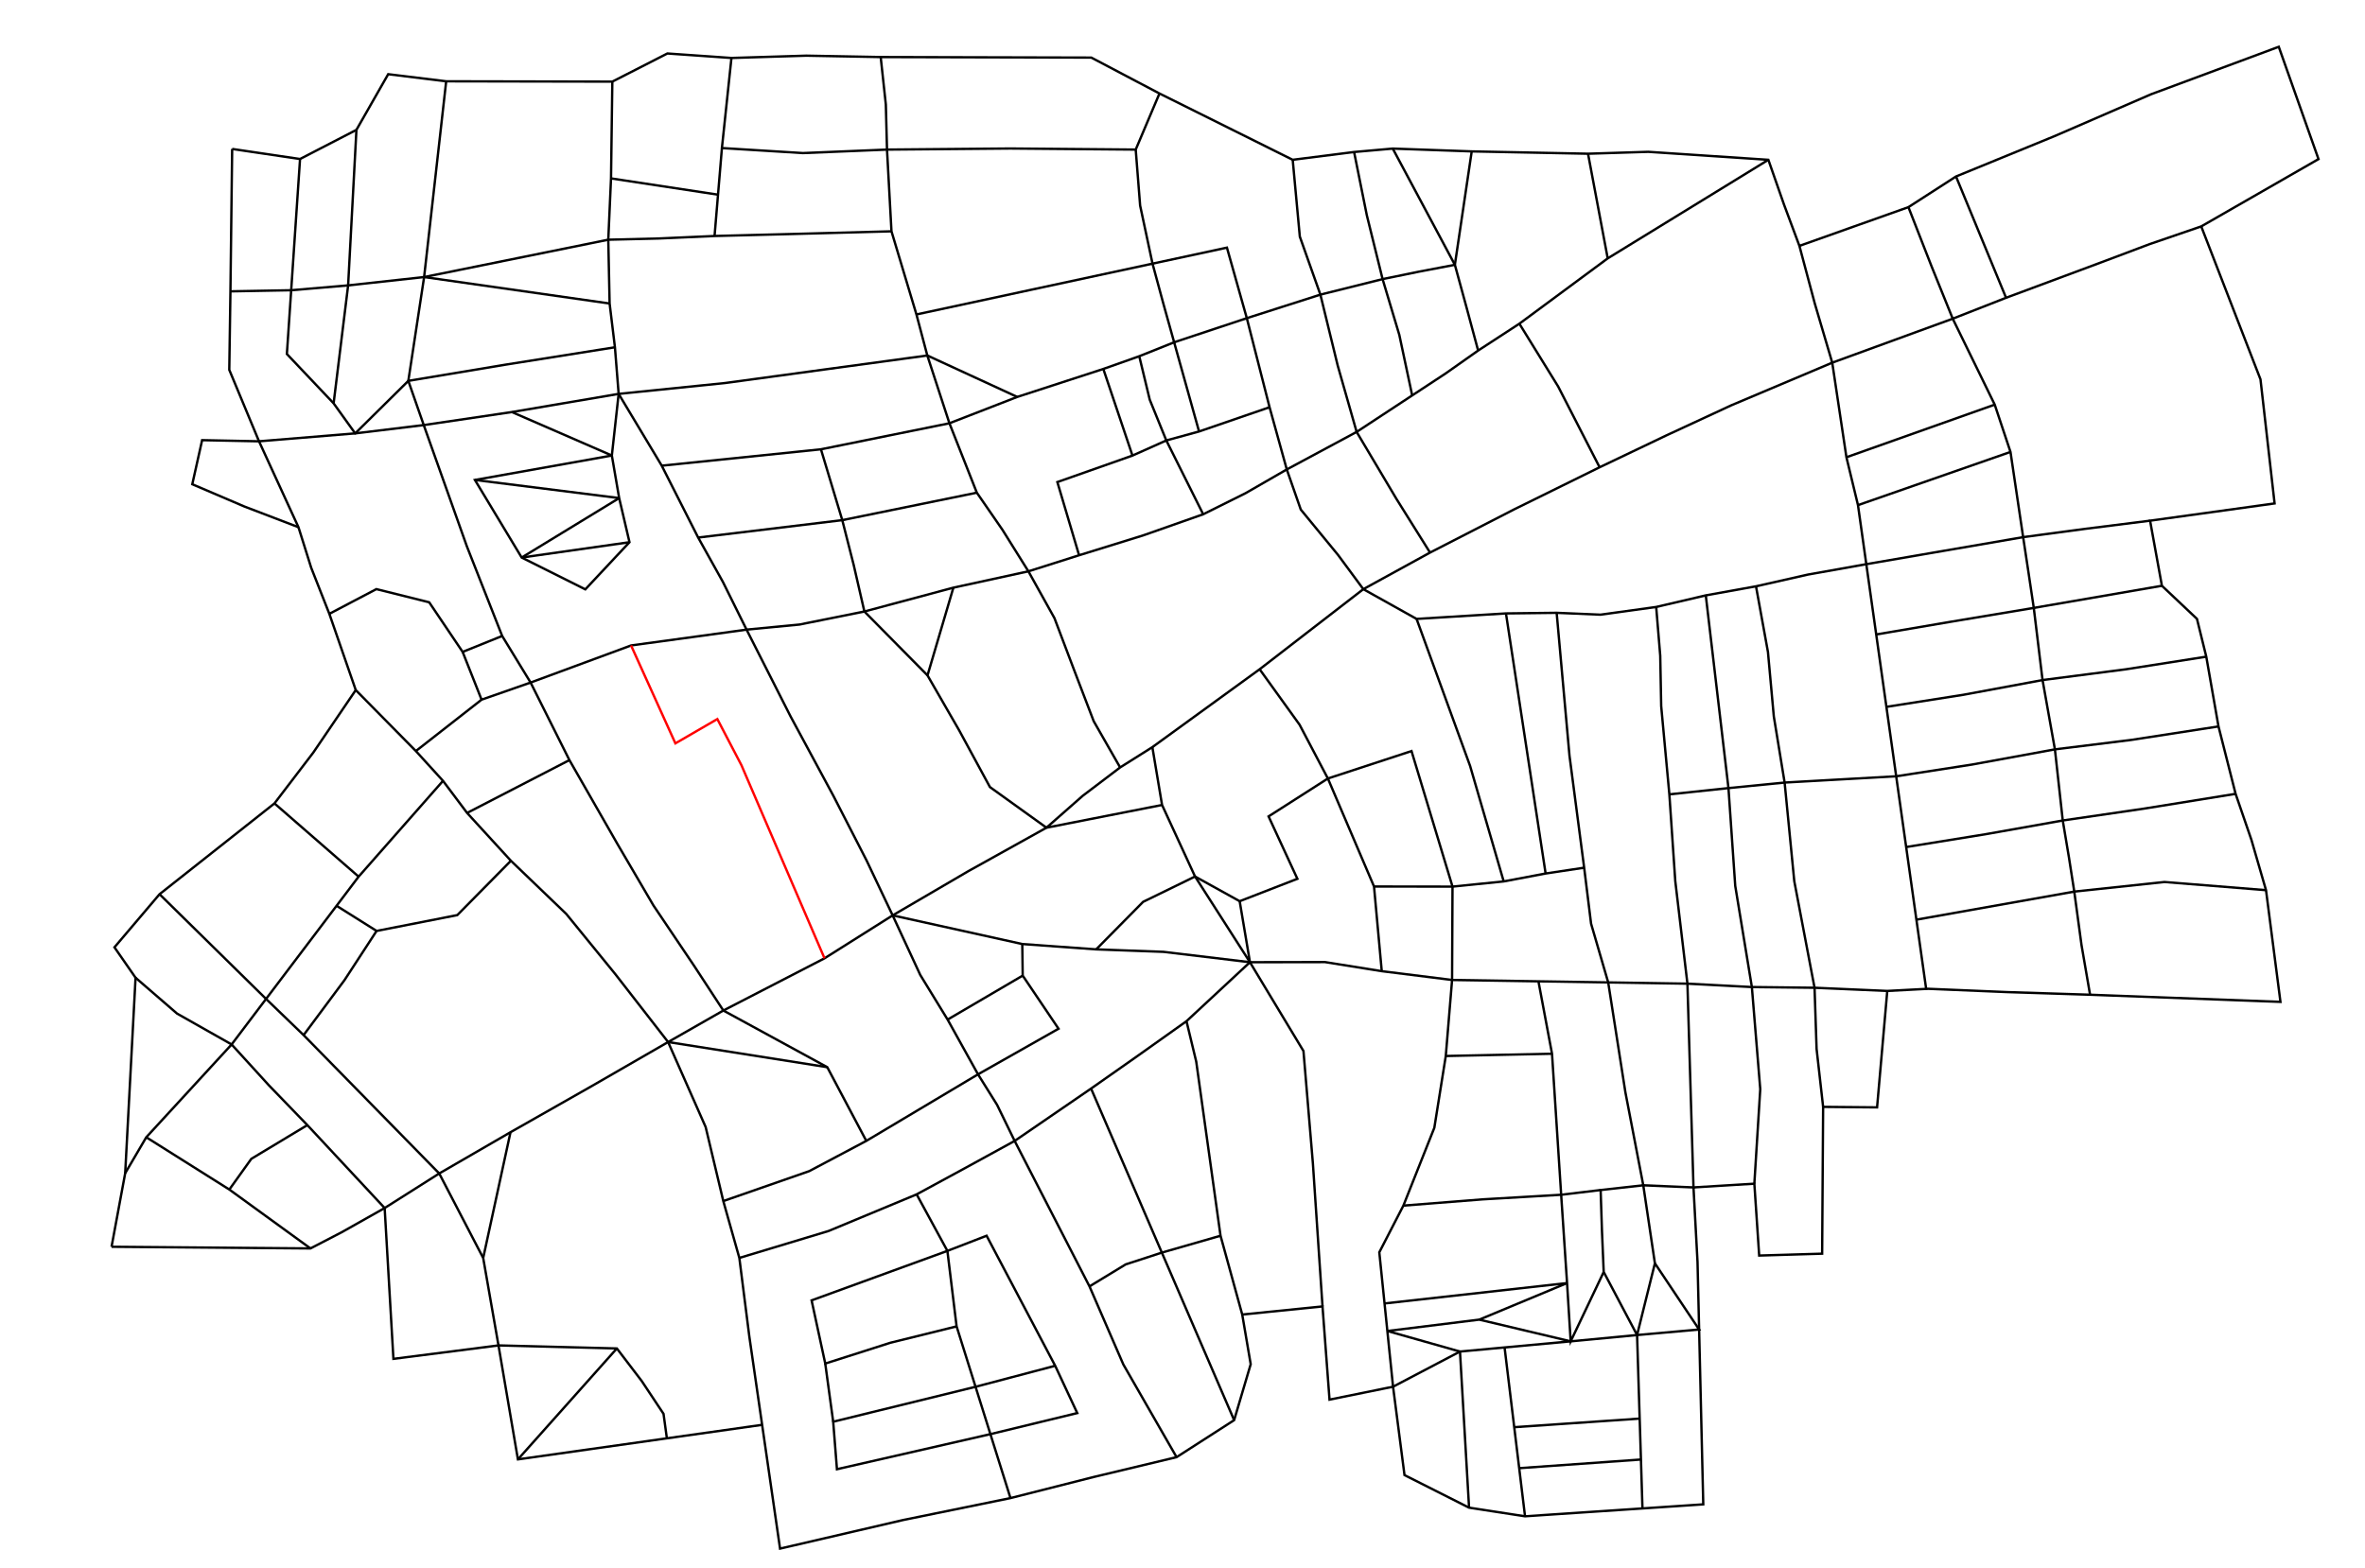
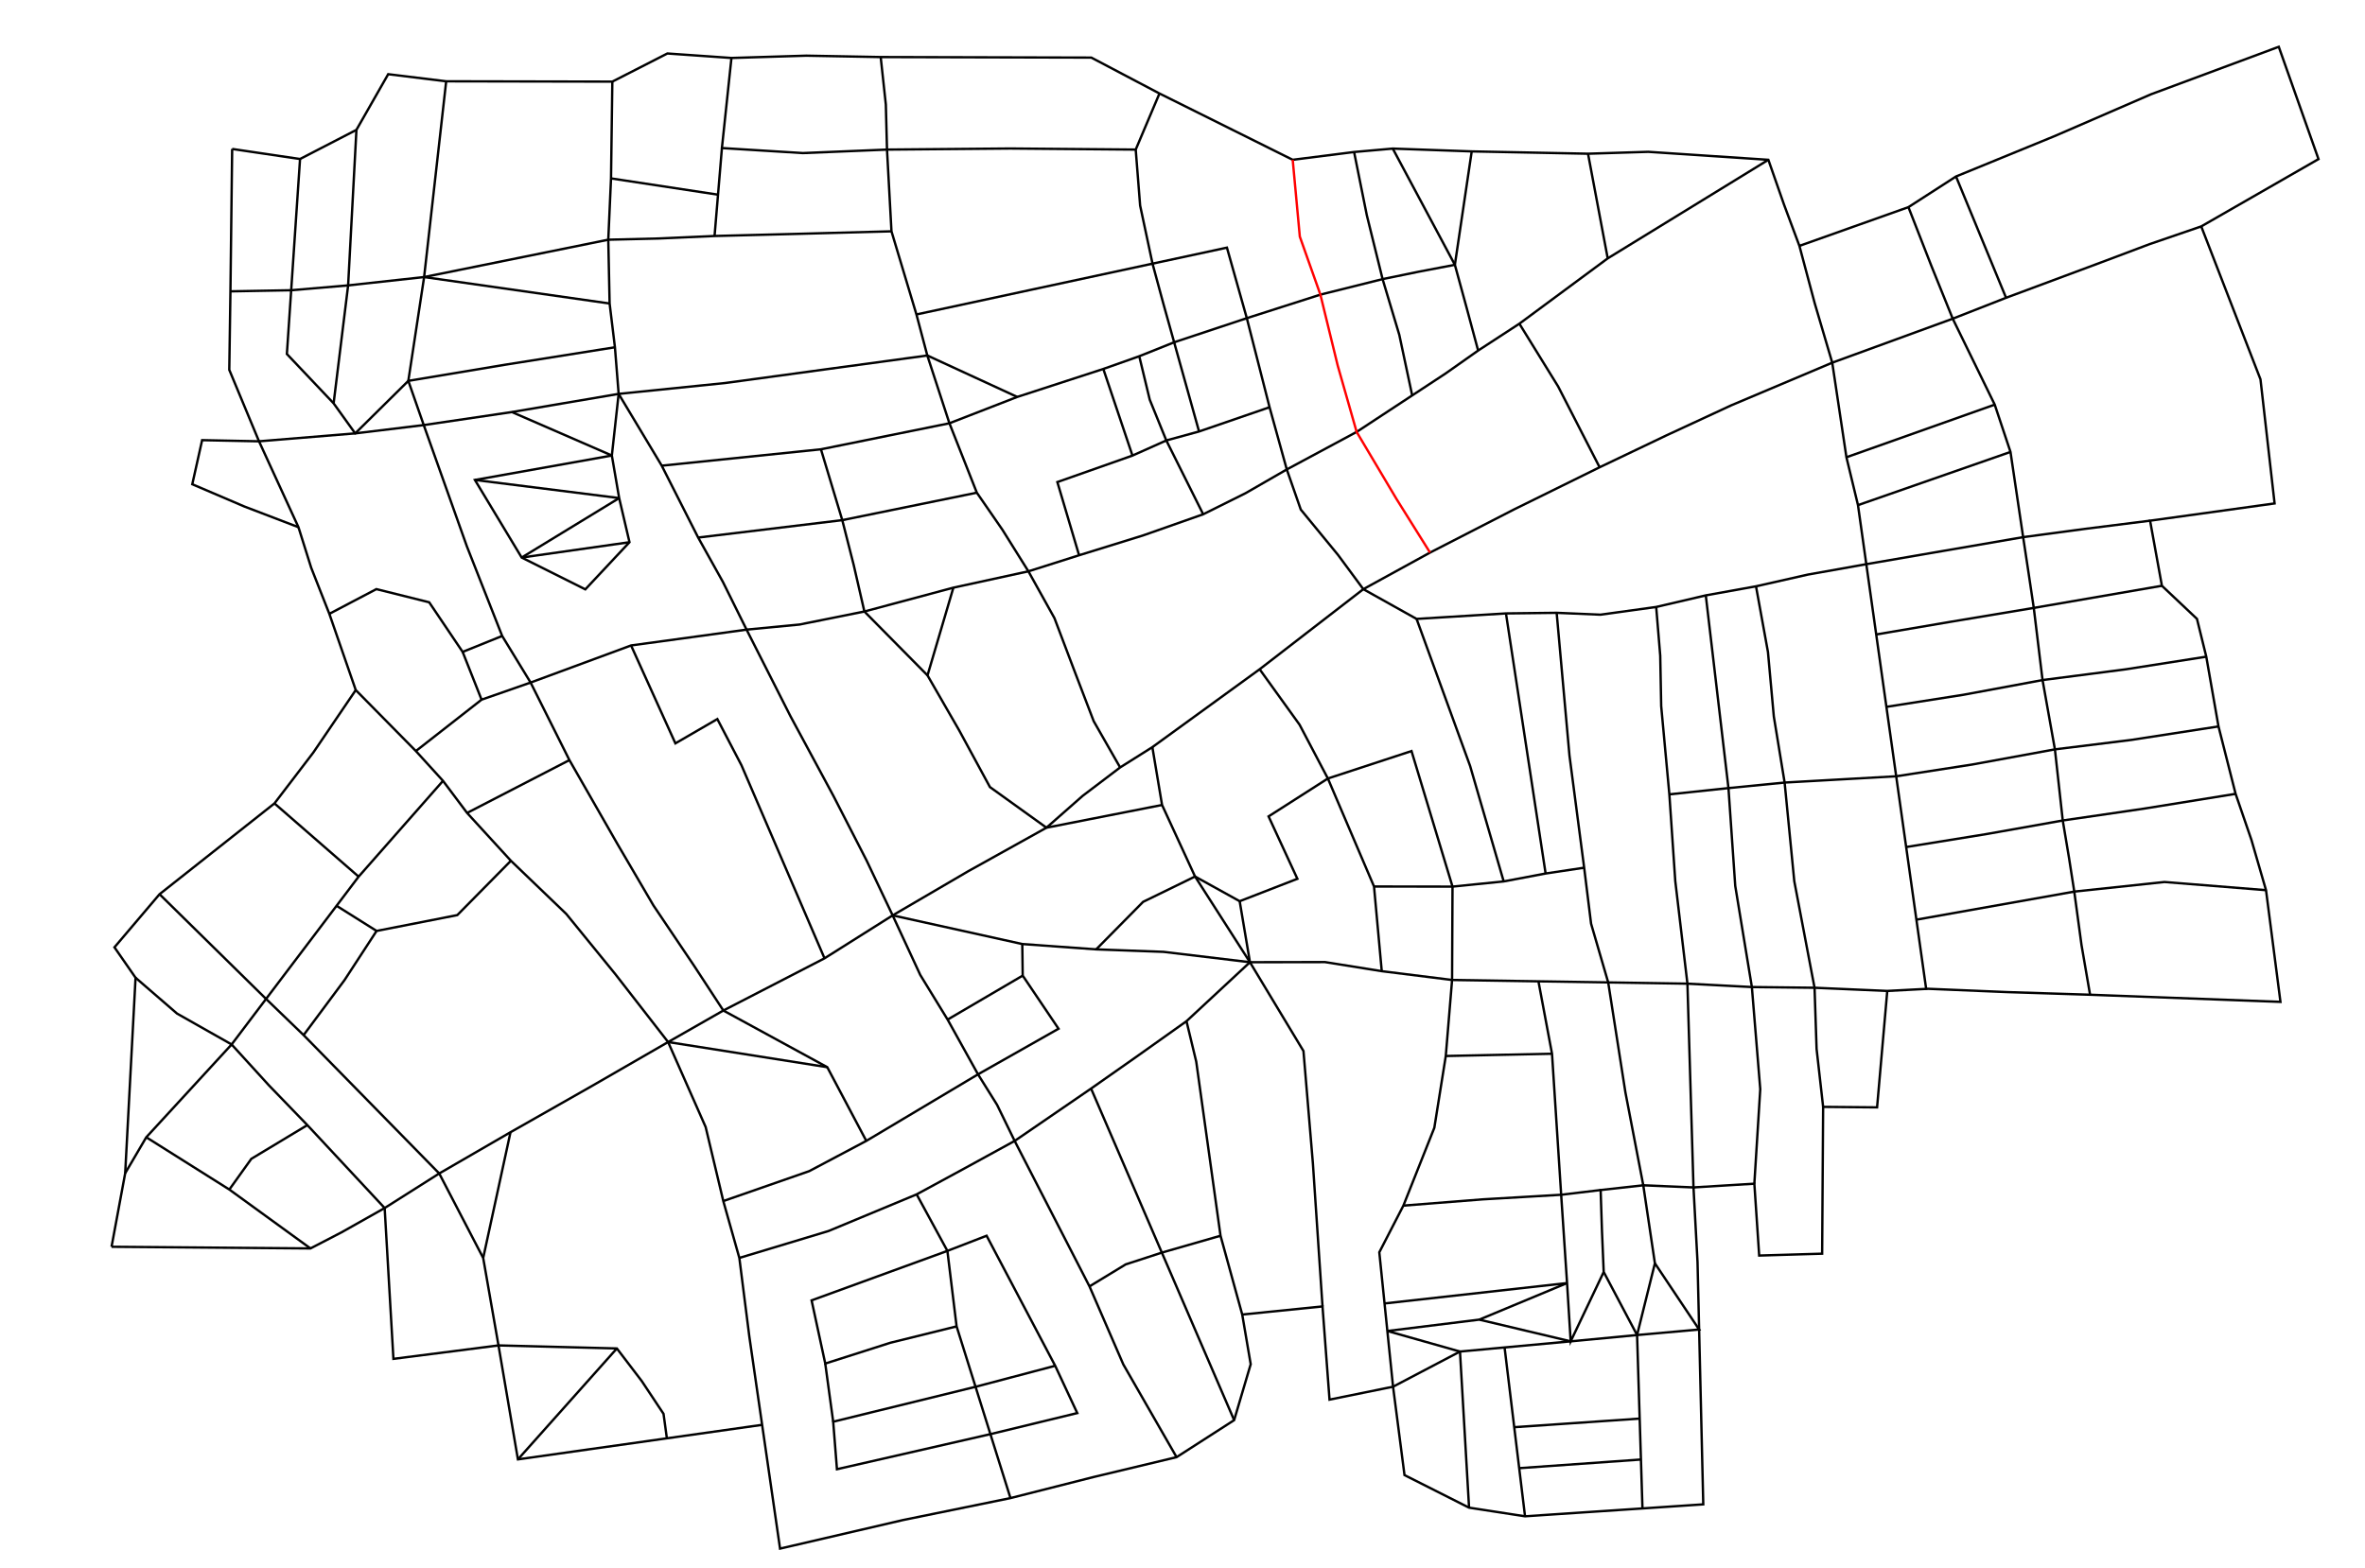
<svg xmlns="http://www.w3.org/2000/svg" version="1.1" id="Layer_2" x="0px" y="0px" width="1000px" height="663px" viewBox="0 0 1000 663" enable-background="new 0 0 1000 663" xml:space="preserve">
  <polyline fill="none" stroke="#000000" points="98.165,63 126.869,67.251 150.71,54.925 164.142,31.381 188.66,34.386   258.914,34.524 282.194,22.621 309.28,24.517 340.925,23.545 372.387,24.132 461.444,24.359 490.261,39.543 546.599,67.586   572.554,64.29 588.906,62.847 622.286,64.033 671.469,65.016 696.94,64.214 747.718,67.589 754.303,86.433 760.848,103.999   767.333,128.309 774.733,153.397 780.73,193.398 785.616,213.65 789.134,238.621 793.323,268.352 795.572,284.318 797.636,298.97   801.773,328.337 803.74,342.297 805.989,358.263 810.317,388.984 812.388,403.674 814.5,418.667 " />
  <polyline fill="none" stroke="#000000" points="47.167,527.334 131.273,528.035 144.466,521.192 162.643,510.949 185.72,496.33   215.854,478.882 250.356,459.283 282.497,440.743 305.854,427.408 348.631,405.333 377.44,387.167 409.464,368.453 442.481,350.08   457.783,336.616 473.627,324.593 487.257,316.009 532.617,283.068 552.199,267.938 576.46,249.194 604.667,233.718 640.359,215.382   676.369,197.637 704.635,184.141 732.006,171.448 774.733,153.397 825.677,134.792 848.228,125.95 888.595,110.915 908.884,103.268   930.754,95.759 980.337,67.292 963.538,19.789 909.549,39.867 868.772,57.553 827.062,74.644 806.944,87.611 760.848,103.999 " />
  <polyline fill="none" stroke="#000000" points="258.914,34.524 258.358,75.457 257.201,101.384 257.766,128.37 260.012,146.883   261.585,166.597 279.807,196.965 295.209,227.363 305.67,246.136 315.672,266.308 334.239,302.941 352.397,336.63 366.463,364.039   377.44,387.167 432.257,399.289 463.501,401.544 491.986,402.593 528.521,406.976 560.25,406.924 584.249,410.765 613.988,414.486   650.5,415.061 680,415.524 696.75,415.788 713.5,416.052 740.75,417.48 767.25,417.779 798,419.126 815.25,418.217 848.75,419.617   883.75,420.732 964.25,423.75 958.146,376.506 951.987,355.267 945.284,335.763 938.053,307.25 932.887,277.75 928.949,261.756   914.125,247.76 909.123,220.225 961.772,212.932 955.807,160.448 930.754,95.759 " />
  <polyline fill="none" stroke="#000000" points="188.66,34.386 179.331,117.184 172.653,161.091 179.174,179.789 197.394,231.044   212.331,268.982 224.357,288.687 240.767,321.489 261.066,356.957 276.298,382.97 293.517,408.539 305.854,427.408 " />
  <polyline fill="none" stroke="#000000" points="98.165,63 97.434,123.226 96.947,156.428 109.521,186.653 126.199,222.985   131.58,240.128 139.255,259.624 150.425,291.871 175.845,317.661 187.315,330.266 197.502,343.837 216.024,364.064 239.438,386.555   260.155,411.997 282.497,440.743 298.376,476.695 305.833,508 312.619,532.049 316.846,565.328 322.252,602.65 329.834,655   381.812,642.921 427.261,633.631 462.402,624.718 497.493,616.318 521.834,600.667 528.838,577.003 525.256,556 516.08,522.667   505.81,449.033 501.686,431.922 528.521,406.976 " />
  <polyline fill="none" stroke="#000000" points="175.845,317.661 203.623,295.931 224.357,288.687 266.833,272.999 315.672,266.308   338.063,264.153 365.489,258.639 403.118,248.558 434.843,241.648 456.271,234.85 483.365,226.45 508.745,217.517 526.666,208.597   544.093,198.554 573.632,182.684 597.12,167.249 611.247,157.965 625.004,148.268 642.441,136.911 679.795,109.281 710.064,90.705   747.718,67.589 " />
  <polyline fill="none" stroke="#000000" points="150.425,291.871 132.473,318.3 116.052,339.805 67.459,378.21 48.396,400.671   57.318,413.533 52.935,496.219 47.167,527.334 " />
  <polyline fill="none" stroke="#000000" points="162.643,510.949 166.352,574.741 210.777,569.053 218.994,617.256 249,613.012   281.977,608.348 322.252,602.65 " />
  <polyline fill="none" stroke="#000000" points="525.256,556 559.201,552.567 562.165,591.988 589.03,586.518 593.868,623.905   621.167,637.678 644.832,641.329 669.483,639.679 694.489,638.004 720.199,636.281 718.446,562.326 717.77,533.794 716.064,502.229   741.797,500.651 743.84,531.048 770.464,530.252 770.878,468.163 793.69,468.369 798,419.126 " />
  <polyline fill="none" stroke="#000000" points="487.257,316.009 491.353,340.464 505.307,370.729 528.521,406.976 551.145,444.536   555.132,492.038 559.201,552.567 " />
  <polyline fill="none" stroke="#000000" points="387.5,133 437.029,122.338 487.324,111.511 518.787,104.737 527.195,134.57   536.812,172.243 544.093,198.554 550.008,215.518 565.75,234.692 576.46,249.194 598.973,261.77 636.772,259.452 658.207,259.195   676.748,259.986 700.291,256.721 721.263,251.818 742.497,247.984 764.463,243.018 789.134,238.621 821.796,232.993   855.453,227.193 881.495,223.706 909.123,220.225 " />
  <polyline fill="none" stroke="#000000" points="806.944,87.611 816.665,112.495 825.677,134.792 843.433,171.139 850.1,191.149   855.453,227.193 857.77,242.509 859.95,257.119 863.657,287.638 866.338,302.669 868.885,316.949 872.2,347.031 874.837,362.77   877.068,377.109 880.125,399.675 883.75,420.732 " />
  <polyline fill="none" stroke="#000000" points="372.387,24.132 374.561,44.226 375.056,63.27 376.942,97.838 387.5,133   392.097,150.358 401.447,179.02 413.033,208.379 423.873,224.09 434.843,241.648 445.857,261.441 454.111,283.238 462.446,305.02   473.627,324.593 " />
  <polyline fill="none" stroke="#000000" points="126.199,222.985 103.283,214.213 81.305,204.817 85.464,186.168 109.521,186.653   150.192,183.304 172.653,161.091 213.69,154.246 260.012,146.883 " />
  <polyline fill="none" stroke="#000000" points="126.869,67.251 124.981,95.227 123.123,122.758 121.302,149.73 141.065,170.593   150.192,183.304 179.174,179.789 216.444,174.28 261.585,166.597 306.543,162.009 351.198,155.928 392.097,150.358 " />
  <polyline fill="none" stroke="#000000" points="97.434,123.226 123.123,122.758 147.198,120.706 179.331,117.184 257.201,101.384   278.48,100.871 302.139,99.816 335.569,98.956 376.942,97.838 " />
  <polyline fill="none" stroke="#000000" points="150.71,54.925 147.198,120.706 141.065,170.593 " />
  <polyline fill="none" stroke="#000000" points="258.709,192.667 200.813,203.002 220.58,235.819 247.494,249.275 266.167,229.333   261.804,210.669 258.709,192.667 261.585,166.597 " />
  <line fill="none" stroke="#000000" x1="216.444" y1="174.28" x2="258.709" y2="192.667" />
  <line fill="none" stroke="#000000" x1="220.58" y1="235.819" x2="261.804" y2="210.669" />
  <line fill="none" stroke="#000000" x1="200.813" y1="203.002" x2="261.804" y2="210.669" />
  <line fill="none" stroke="#000000" x1="220.58" y1="235.819" x2="266.167" y2="229.333" />
  <polyline fill="none" stroke="#000000" points="302.139,99.816 303.601,82.339 305.252,62.62 339.5,64.746 375.056,63.27   427.179,62.813 480.215,63.265 482.083,86.94 487.324,111.511 491.875,128.324 496.466,144.771 507,182.5 " />
  <polyline fill="none" stroke="#000000" points="401.447,179.02 430.121,167.884 466.518,156.051 481.717,150.67 496.466,144.771   527.195,134.57 542.201,129.768 558.304,124.615 584.605,118.051 599.905,114.916 615.168,112 " />
  <line fill="none" stroke="#000000" x1="392.097" y1="150.358" x2="430.121" y2="167.884" />
  <polyline fill="none" stroke="#000000" points="456.271,234.85 447.086,203.892 478.843,192.69 493.154,186.29 507,182.5   536.812,172.243 " />
  <line fill="none" stroke="#000000" x1="490.261" y1="39.543" x2="480.215" y2="63.265" />
  <line fill="none" stroke="#000000" x1="305.252" y1="62.62" x2="309.28" y2="24.517" />
  <line fill="none" stroke="#000000" x1="258.358" y1="75.457" x2="303.601" y2="82.339" />
  <line fill="none" stroke="#000000" x1="179.331" y1="117.184" x2="257.766" y2="128.37" />
  <line fill="none" stroke="#000000" x1="466.518" y1="156.051" x2="478.843" y2="192.69" />
  <polyline fill="none" stroke="#000000" points="481.717,150.67 486.147,169.047 493.154,186.29 508.745,217.517 " />
  <polyline fill="none" stroke="#000000" points="279.807,196.965 347.121,190.035 375.554,184.27 401.447,179.02 " />
  <polyline fill="none" stroke="#000000" points="347.121,190.035 356.144,220.001 360.973,238.969 365.489,258.639 " />
  <polyline fill="none" stroke="#000000" points="295.209,227.363 356.144,220.001 413.033,208.379 " />
  <polyline fill="none" stroke="#000000" points="139.255,259.624 159.146,249.17 181.473,254.743 195.625,275.734 212.331,268.982   " />
  <line fill="none" stroke="#000000" x1="195.625" y1="275.734" x2="203.623" y2="295.931" />
  <line fill="none" stroke="#000000" x1="197.502" y1="343.837" x2="240.767" y2="321.489" />
-   <polyline fill="none" stroke="#ff0000" points="266.833,272.999 285.578,314.414 303.314,304.128 313.509,323.662 348.631,405.333   " />
+   <polyline fill="none" stroke="#000000" points="266.833,272.999 285.578,314.414 303.314,304.128 313.509,323.662 348.631,405.333   " />
  <polyline fill="none" stroke="#000000" points="403.118,248.558 392.178,285.662 405.613,308.989 418.577,332.896 442.481,350.08   " />
  <line fill="none" stroke="#000000" x1="392.178" y1="285.662" x2="365.489" y2="258.639" />
  <line fill="none" stroke="#000000" x1="442.481" y1="350.08" x2="491.353" y2="340.464" />
  <polyline fill="none" stroke="#000000" points="463.501,401.544 483.338,381.448 505.307,370.729 524.176,381.173 548.575,371.695   536.392,345.306 561.468,329.271 596.833,317.667 614.169,375 613.988,414.486 611.323,446.643 606.485,476.999 593.397,509.925   583.215,529.671 585.428,551.306 586.619,562.958 589.03,586.518 " />
  <line fill="none" stroke="#000000" x1="524.176" y1="381.173" x2="528.521" y2="406.976" />
  <polyline fill="none" stroke="#000000" points="532.617,283.068 549.507,306.529 561.468,329.271 580.98,374.957 584.249,410.765   " />
  <polyline fill="none" stroke="#000000" points="580.98,374.957 614.169,375 635.813,372.804 653.538,369.46 669.835,367.001 " />
  <polyline fill="none" stroke="#000000" points="658.207,259.195 663.628,319.606 669.835,367.001 672.759,390.675 680,415.524 " />
  <polyline fill="none" stroke="#000000" points="636.772,259.452 644.938,313.03 653.538,369.46 " />
  <polyline fill="none" stroke="#000000" points="598.973,261.77 621.607,323.961 635.813,372.804 " />
-   <polyline fill="none" stroke="#000000" points="546.599,67.586 549.606,100.078 558.304,124.615 565.625,154.61 573.632,182.684   590.466,211.022 604.667,233.718 " />
+   <polyline fill="none" stroke="#ff0000" points="546.599,67.586 549.606,100.078 558.304,124.615 565.625,154.61 573.632,182.684   590.466,211.022 604.667,233.718 " />
  <polyline fill="none" stroke="#000000" points="572.554,64.29 577.922,90.98 584.605,118.051 591.67,141.627 597.12,167.249 " />
  <polyline fill="none" stroke="#000000" points="588.906,62.847 615.168,112 620.017,129.734 625.004,148.268 " />
  <line fill="none" stroke="#000000" x1="622.286" y1="64.033" x2="615.168" y2="112" />
  <line fill="none" stroke="#000000" x1="671.469" y1="65.016" x2="679.795" y2="109.281" />
  <polyline fill="none" stroke="#000000" points="642.441,136.911 658.843,163.479 676.369,197.637 " />
  <polyline fill="none" stroke="#000000" points="827.062,74.644 837.354,99.592 848.228,125.95 " />
  <line fill="none" stroke="#000000" x1="780.73" y1="193.398" x2="843.433" y2="171.139" />
  <line fill="none" stroke="#000000" x1="785.616" y1="213.65" x2="850.1" y2="191.149" />
  <polyline fill="none" stroke="#000000" points="793.323,268.352 824.506,263.037 859.95,257.119 914.125,247.76 " />
  <polyline fill="none" stroke="#000000" points="797.636,298.97 830.146,293.87 863.657,287.638 898.902,283.082 932.887,277.75 " />
  <polyline fill="none" stroke="#000000" points="801.773,328.337 833.8,323.382 868.885,316.949 901.164,312.958 938.053,307.25 " />
  <polyline fill="none" stroke="#000000" points="805.989,358.263 839.476,352.854 872.2,347.031 906.454,342.035 945.284,335.763 " />
  <polyline fill="none" stroke="#000000" points="810.317,388.984 877.068,377.109 915.203,373.046 958.146,376.506 " />
  <polyline fill="none" stroke="#000000" points="700.291,256.721 702.001,277.347 702.406,298.677 705.861,335.976 708.359,372.648   713.5,416.052 " />
  <polyline fill="none" stroke="#000000" points="721.263,251.818 726.301,294.654 730.852,333.334 733.716,374.683 740.75,417.48 " />
  <polyline fill="none" stroke="#000000" points="742.497,247.984 747.548,275.766 750.027,303.014 754.598,330.989 758.678,372.692   767.25,417.779 " />
  <polyline fill="none" stroke="#000000" points="705.861,335.976 730.852,333.334 754.598,330.989 776.845,329.738 801.773,328.337   " />
  <polyline fill="none" stroke="#000000" points="767.25,417.779 768.114,443.667 770.878,468.163 " />
  <polyline fill="none" stroke="#000000" points="740.75,417.48 744.294,460.667 741.797,500.651 " />
  <polyline fill="none" stroke="#000000" points="694.489,638.004 693.846,617.316 693.308,600.007 692.728,581.333 692.209,564.668   699.748,534.333 694.833,501.333 716.064,502.229 713.5,416.052 " />
  <polyline fill="none" stroke="#000000" points="699.748,534.333 718.446,562.326 692.209,564.668 664.136,567.335 636.185,569.912   617.328,571.651 589.03,586.518 " />
  <polyline fill="none" stroke="#000000" points="680,415.524 687.271,462.003 694.833,501.333 676.802,503.333 677.367,520.667   678.098,537.993 692.209,564.668 " />
  <polyline fill="none" stroke="#000000" points="678.098,537.993 664.136,567.335 662.603,542.694 660.113,505.337 658.708,483.678   657.408,463.652 656.243,445.687 650.5,415.061 " />
  <polyline fill="none" stroke="#000000" points="621.167,637.678 619.267,604.993 617.328,571.651 586.619,562.958 625.477,558.151   664.136,567.335 " />
  <polyline fill="none" stroke="#000000" points="625.477,558.151 662.603,542.694 641.179,545.084 585.428,551.306 " />
  <polyline fill="none" stroke="#000000" points="593.397,509.925 626.854,507.28 660.113,505.337 676.802,503.333 " />
  <polyline fill="none" stroke="#000000" points="611.323,446.643 632.167,446.199 656.243,445.687 " />
  <polyline fill="none" stroke="#000000" points="636.185,569.912 640.269,603.647 642.366,620.974 644.832,641.329 " />
  <polyline fill="none" stroke="#000000" points="640.269,603.647 664.833,601.962 693.308,600.007 " />
  <line fill="none" stroke="#000000" x1="642.366" y1="620.974" x2="693.846" y2="617.316" />
  <polyline fill="none" stroke="#000000" points="187.315,330.266 151.638,370.783 142.309,383.111 112.5,422.5 128.373,437.81   151.812,461.722 185.72,496.33 204.309,532.076 210.777,569.053 260.835,570.337 271.355,584.133 280.559,597.991 281.977,608.348   " />
  <line fill="none" stroke="#000000" x1="204.309" y1="532.076" x2="215.854" y2="478.882" />
  <line fill="none" stroke="#000000" x1="218.994" y1="617.256" x2="260.835" y2="570.337" />
  <line fill="none" stroke="#000000" x1="116.052" y1="339.805" x2="151.638" y2="370.783" />
  <polyline fill="none" stroke="#000000" points="216.024,364.064 193.359,387.048 159.234,393.748 145.665,414.55 128.373,437.81 " />
  <line fill="none" stroke="#000000" x1="159.234" y1="393.748" x2="142.309" y2="383.111" />
  <polyline fill="none" stroke="#000000" points="67.459,378.21 89.897,400.273 112.5,422.5 97.938,441.76 61.847,481.014   52.935,496.219 " />
  <polyline fill="none" stroke="#000000" points="61.847,481.014 96.969,503.124 131.273,528.035 " />
  <polyline fill="none" stroke="#000000" points="57.318,413.533 74.862,428.7 97.938,441.76 113.745,459.099 129.957,475.868   162.643,510.949 " />
  <polyline fill="none" stroke="#000000" points="96.969,503.124 106.273,490.131 129.957,475.868 " />
  <polyline fill="none" stroke="#000000" points="432.257,399.289 432.431,412.638 447.583,435.107 413.537,454.396 366.301,482.553   342.169,495.343 305.833,508 " />
  <polyline fill="none" stroke="#000000" points="377.44,387.167 389.118,412.365 400.679,431.24 413.537,454.396 421.587,467.284   429.028,482.565 460.671,544.087 474.976,577.096 497.493,616.318 " />
  <polyline fill="none" stroke="#000000" points="312.619,532.049 350.324,520.669 387.588,505.165 407.763,494.215 429.028,482.565   461.339,460.417 480.489,446.98 501.686,431.922 " />
  <line fill="none" stroke="#000000" x1="400.679" y1="431.24" x2="432.431" y2="412.638" />
  <polyline fill="none" stroke="#000000" points="305.854,427.408 349.795,451.372 366.301,482.553 " />
  <line fill="none" stroke="#000000" x1="282.497" y1="440.743" x2="349.795" y2="451.372" />
  <polyline fill="none" stroke="#000000" points="387.588,505.165 400.589,529.075 404.479,561.003 412.495,586.558 418.776,606.581   427.261,633.631 " />
  <polyline fill="none" stroke="#000000" points="446.167,577.667 412.495,586.558 352.302,601.328 353.891,621.416 418.776,606.581   455.5,597.667 446.167,577.667 417.167,522.667 400.589,529.075 343.167,550.001 348.944,576.729 376.479,567.933 404.479,561.003   " />
  <line fill="none" stroke="#000000" x1="352.302" y1="601.328" x2="348.944" y2="576.729" />
  <polyline fill="none" stroke="#000000" points="461.339,460.417 476.537,495.649 491.267,529.802 504.798,561.17 521.834,600.667   " />
  <polyline fill="none" stroke="#000000" points="460.671,544.087 475.996,534.775 491.267,529.802 516.08,522.667 " />
</svg>
